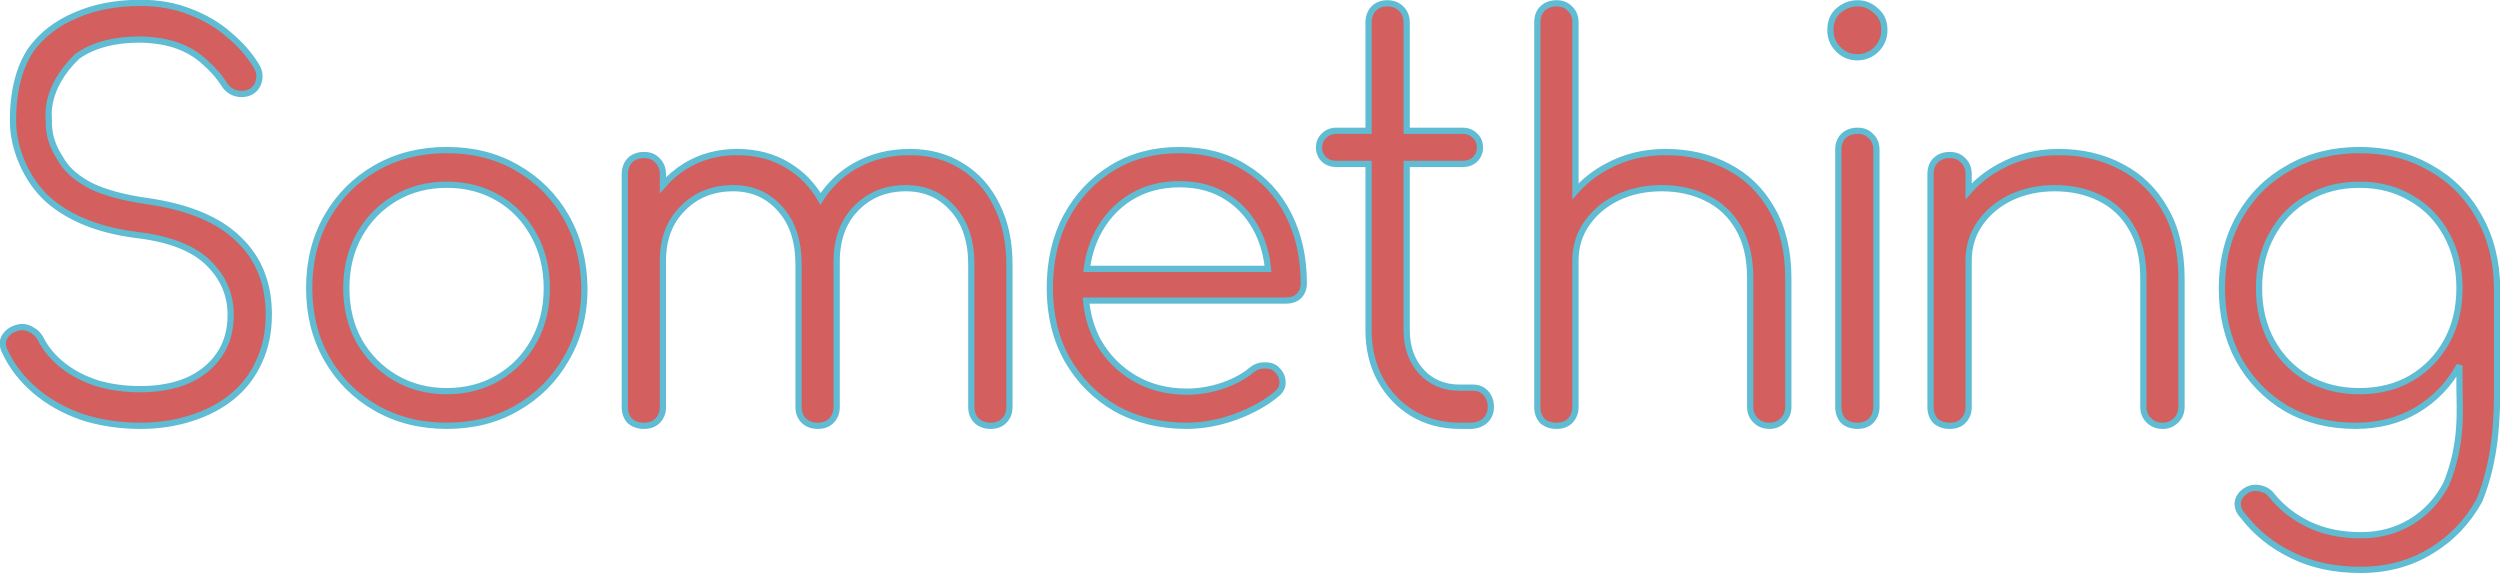
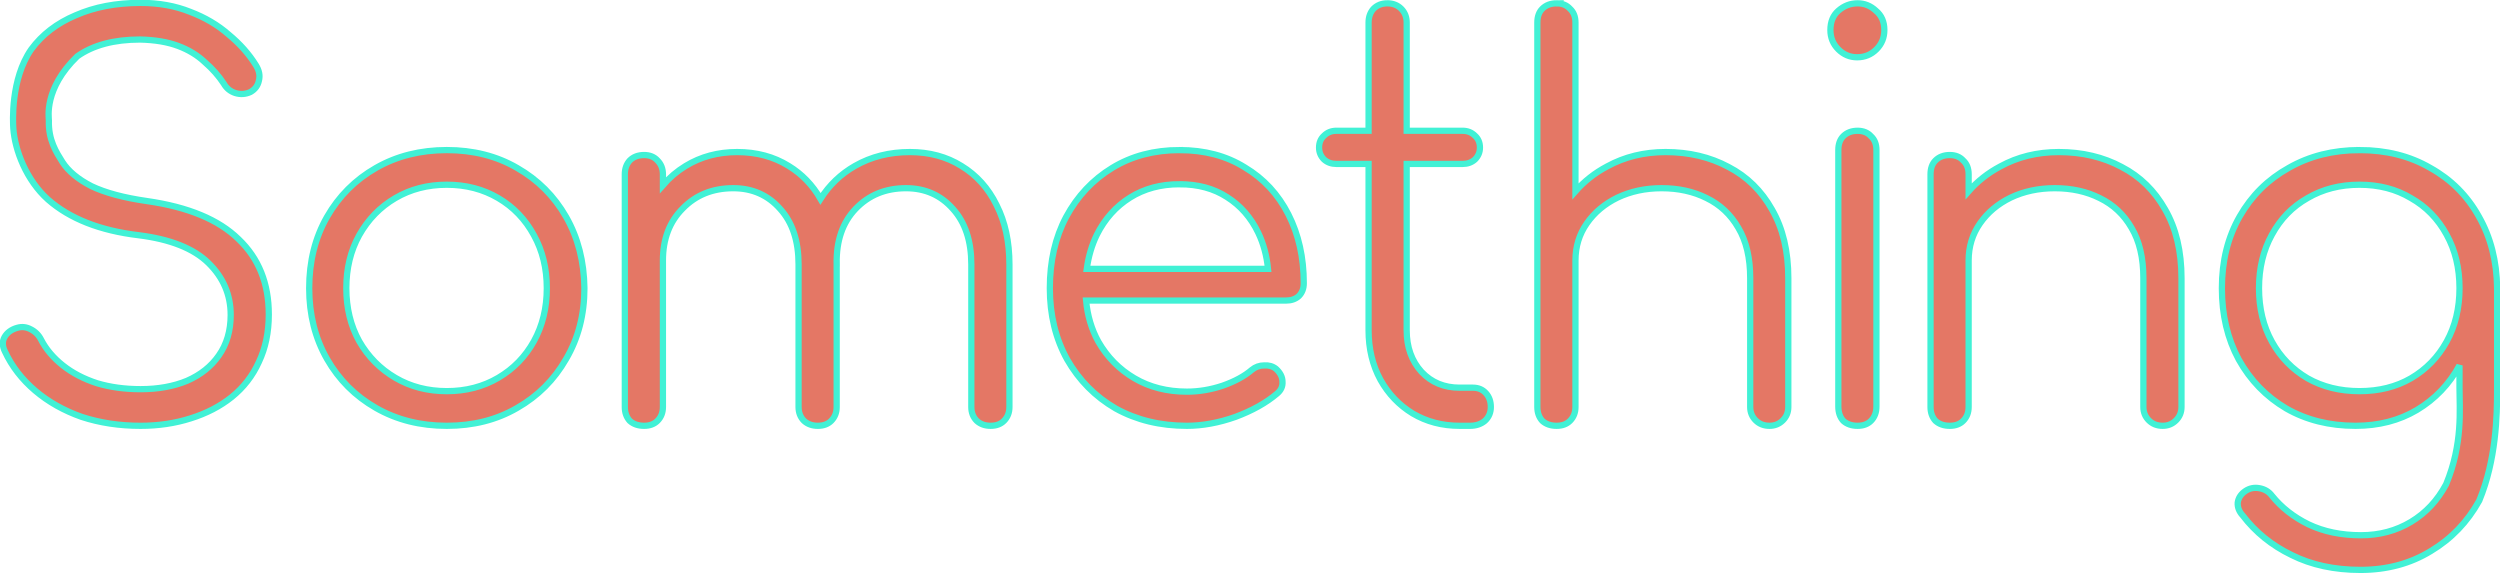
<svg xmlns="http://www.w3.org/2000/svg" width="800" height="183.287" viewBox="0 0 800 183.287" version="1.1" xml:space="preserve">
-   <g transform="translate(-88.08592,-73.34766)">
-     <path style="fill: #d35f5f; stroke: #5fbcd3; stroke-width: 2;" d="m 133.073,74.27 c -7.815,0 -14.731,1.32 -20.75,3.961 -6.019,2.534 -10.772,6.178 -14.256,10.93 -6.641,9.563 -5.848,23.449 -5.723,25.241 0.489,6.97 4.139,16.579 11.109,22.81 6.97,6.125 16.631,9.927 28.987,11.406 10.138,1.267 17.584,4.224 22.336,8.871 4.752,4.647 7.128,10.191 7.128,16.633 0,5.069 -1.267,9.397 -3.802,12.988 -2.429,3.485 -5.808,6.179 -10.137,8.08 -4.33,1.795 -9.294,2.692 -14.891,2.692 -5.069,0 -9.715,-0.634 -13.939,-1.901 -4.224,-1.373 -7.868,-3.272 -10.93,-5.701 -3.063,-2.429 -5.386,-5.176 -6.97,-8.238 -0.739,-1.478 -1.848,-2.587 -3.326,-3.326 -1.373,-0.739 -2.799,-0.898 -4.278,-0.476 -1.901,0.528 -3.274,1.532 -4.119,3.011 -0.739,1.373 -0.686,2.903 0.159,4.593 2.218,4.752 5.439,8.924 9.663,12.514 4.224,3.591 9.188,6.388 14.891,8.395 5.808,1.901 12.091,2.852 18.849,2.852 5.703,0 11.036,-0.793 15.999,-2.377 5.069,-1.584 9.452,-3.854 13.148,-6.811 3.802,-3.063 6.706,-6.812 8.712,-11.247 2.112,-4.435 3.168,-9.503 3.168,-15.206 0,-9.927 -3.222,-17.953 -9.663,-24.079 -6.336,-6.231 -16.103,-10.296 -29.304,-12.197 -7.392,-1.056 -13.306,-2.639 -17.741,-4.752 -4.33,-2.218 -7.445,-4.806 -9.346,-7.762 -1.901,-3.063 -4.528,-6.978 -4.319,-13.323 0.027,-0.81 -1.706,-10.055 9.071,-20.471 5.069,-3.591 11.775,-5.386 20.118,-5.386 4.752,0.106 8.818,0.791 12.197,2.058 3.379,1.267 6.23,3.01 8.554,5.227 2.429,2.112 4.436,4.384 6.02,6.813 0.845,1.478 2.059,2.481 3.643,3.009 1.69,0.528 3.326,0.422 4.91,-0.317 1.478,-0.845 2.377,-2.059 2.694,-3.643 0.422,-1.584 0.105,-3.22 -0.951,-4.91 -2.218,-3.591 -5.122,-6.865 -8.712,-9.822 -3.485,-3.063 -7.603,-5.49 -12.355,-7.285 -4.752,-1.901 -10.032,-2.852 -15.84,-2.852 z m 398.974,0.141 c -1.795,0 -3.273,0.581 -4.434,1.742 -1.056,1.162 -1.584,2.641 -1.584,4.436 v 34.605 h -10.298 c -1.584,0 -2.904,0.528 -3.961,1.584 -1.056,0.95 -1.584,2.218 -1.584,3.802 0,1.478 0.528,2.744 1.584,3.8 1.056,0.95 2.376,1.427 3.961,1.427 h 10.298 v 53.224 c 0,5.914 1.266,11.194 3.8,15.84 2.534,4.541 5.968,8.132 10.298,10.772 4.435,2.64 9.45,3.961 15.047,3.961 h 3.326 c 1.901,0 3.486,-0.528 4.753,-1.584 1.267,-1.162 1.901,-2.641 1.901,-4.436 0,-1.795 -0.528,-3.273 -1.584,-4.434 -1.056,-1.162 -2.429,-1.742 -4.119,-1.742 h -4.278 c -4.963,0 -9.029,-1.691 -12.197,-5.07 -3.168,-3.485 -4.752,-7.919 -4.752,-13.305 v -53.224 h 17.9 c 1.584,0 2.903,-0.477 3.959,-1.427 1.056,-1.056 1.586,-2.322 1.586,-3.8 0,-1.584 -0.53,-2.852 -1.586,-3.802 -1.056,-1.056 -2.375,-1.584 -3.959,-1.584 H 538.226 V 80.589 c 0,-1.795 -0.581,-3.275 -1.742,-4.436 -1.162,-1.162 -2.641,-1.742 -4.436,-1.742 z m 54.168,0 c -1.901,0 -3.433,0.581 -4.595,1.742 -1.056,1.056 -1.584,2.535 -1.584,4.436 v 87.512 35.483 c 0,1.795 0.528,3.275 1.584,4.436 1.162,1.056 2.694,1.584 4.595,1.584 1.795,0 3.22,-0.528 4.276,-1.584 1.162,-1.162 1.742,-2.641 1.742,-4.436 v -46.888 c 0,-4.435 1.215,-8.395 3.643,-11.88 2.429,-3.485 5.704,-6.23 9.822,-8.236 4.224,-2.006 8.923,-3.011 14.098,-3.011 5.386,0 10.191,1.057 14.415,3.17 4.33,2.112 7.708,5.279 10.137,9.503 2.534,4.224 3.802,9.61 3.802,16.157 v 41.186 c 0,1.69 0.581,3.116 1.742,4.278 1.162,1.162 2.641,1.742 4.436,1.742 1.69,0 3.114,-0.581 4.276,-1.742 1.162,-1.162 1.742,-2.588 1.742,-4.278 v -41.186 c 0,-8.659 -1.742,-15.998 -5.227,-22.017 -3.379,-6.019 -8.026,-10.562 -13.939,-13.624 -5.914,-3.168 -12.62,-4.752 -20.118,-4.752 -6.864,0 -13.094,1.53 -18.691,4.593 -3.93,2.076 -7.302,4.739 -10.139,7.961 V 80.589 c 0,-1.901 -0.581,-3.38 -1.742,-4.436 -1.056,-1.162 -2.481,-1.742 -4.276,-1.742 z m 96.312,0 c -2.323,0 -4.383,0.793 -6.179,2.377 -1.69,1.478 -2.533,3.537 -2.533,6.177 0,2.429 0.844,4.489 2.533,6.179 1.69,1.69 3.697,2.533 6.02,2.533 2.429,0 4.487,-0.844 6.177,-2.533 1.69,-1.69 2.535,-3.75 2.535,-6.179 0,-2.64 -0.897,-4.698 -2.692,-6.177 -1.69,-1.584 -3.644,-2.377 -5.862,-2.377 z m 0,40.784 c -1.901,0 -3.433,0.581 -4.595,1.742 -1.056,1.056 -1.584,2.534 -1.584,4.434 v 82.054 c 0,1.901 0.528,3.433 1.584,4.595 1.162,1.056 2.694,1.584 4.595,1.584 1.795,0 3.22,-0.528 4.276,-1.584 1.162,-1.162 1.742,-2.694 1.742,-4.595 v -82.054 c 0,-1.901 -0.581,-3.378 -1.742,-4.434 -1.056,-1.162 -2.481,-1.742 -4.276,-1.742 z m -451.464,6.177 c -8.448,0 -15.998,1.901 -22.651,5.703 -6.653,3.802 -11.882,9.029 -15.684,15.682 -3.802,6.653 -5.701,14.256 -5.701,22.81 0,8.448 1.899,16 5.701,22.653 3.802,6.653 9.031,11.88 15.684,15.682 6.653,3.802 14.203,5.703 22.651,5.703 8.448,0 15.945,-1.901 22.493,-5.703 6.653,-3.802 11.882,-9.029 15.684,-15.682 3.907,-6.653 5.86,-14.205 5.86,-22.653 -0.106,-8.554 -2.058,-16.157 -5.86,-22.81 -3.802,-6.653 -9.031,-11.88 -15.684,-15.682 -6.547,-3.802 -14.045,-5.703 -22.493,-5.703 z m 234.471,0 c -8.131,0 -15.313,1.901 -21.543,5.703 -6.231,3.802 -11.142,9.029 -14.732,15.682 -3.485,6.547 -5.227,14.15 -5.227,22.81 0,8.554 1.848,16.159 5.544,22.812 3.802,6.653 8.978,11.88 15.525,15.682 6.653,3.696 14.256,5.544 22.81,5.544 4.963,0 10.137,-0.952 15.523,-2.852 5.386,-2.006 9.822,-4.487 13.307,-7.444 1.267,-1.056 1.848,-2.324 1.742,-3.802 0,-1.478 -0.687,-2.852 -2.06,-4.119 -1.056,-0.845 -2.324,-1.214 -3.802,-1.108 -1.478,0 -2.799,0.475 -3.961,1.425 -2.323,2.006 -5.439,3.696 -9.346,5.069 -3.802,1.267 -7.602,1.901 -11.404,1.901 -6.336,0 -11.934,-1.426 -16.792,-4.278 -4.858,-2.851 -8.711,-6.758 -11.563,-11.721 -2.168,-3.919 -3.467,-8.307 -3.923,-13.148 h 63.958 c 1.69,0 3.063,-0.475 4.119,-1.425 1.056,-1.056 1.584,-2.429 1.584,-4.119 0,-8.237 -1.636,-15.575 -4.91,-22.017 -3.274,-6.442 -7.922,-11.459 -13.941,-15.049 -5.914,-3.696 -12.883,-5.544 -20.909,-5.544 z m 377.591,0 c -8.448,0 -15.998,1.901 -22.651,5.703 -6.653,3.696 -11.88,8.87 -15.682,15.523 -3.802,6.653 -5.703,14.309 -5.703,22.969 0,8.554 1.795,16.159 5.386,22.812 3.696,6.653 8.766,11.88 15.208,15.682 6.442,3.696 13.833,5.544 22.176,5.544 7.392,0 13.94,-1.689 19.642,-5.069 5.808,-3.485 10.35,-8.237 13.624,-14.256 v 7.128 c 0,6.97 1.111,17.884 -4.278,30.9 -2.746,5.175 -6.495,9.189 -11.247,12.04 -4.752,2.851 -10.085,4.276 -15.999,4.276 -6.336,0 -11.932,-1.162 -16.79,-3.485 -4.752,-2.323 -8.661,-5.386 -11.723,-9.188 -0.95,-1.267 -2.271,-2.058 -3.961,-2.375 -1.69,-0.317 -3.22,-8.4e-4 -4.593,0.95 -1.373,0.95 -2.165,2.165 -2.377,3.643 -0.106,1.478 0.422,2.852 1.584,4.119 4.119,5.386 9.347,9.61 15.684,12.673 6.336,3.168 13.674,4.752 22.017,4.752 8.448,0 15.947,-2.007 22.495,-6.02 6.547,-3.907 11.721,-9.291 15.523,-16.156 5.416,-13.101 5.703,-27.102 5.703,-35.656 v -32.315 c -0.106,-8.659 -2.06,-16.316 -5.862,-22.969 -3.696,-6.653 -8.87,-11.827 -15.523,-15.523 -6.547,-3.802 -14.099,-5.703 -22.653,-5.703 z m -519.141,0.634 c -6.125,0 -11.617,1.478 -16.475,4.434 -2.755,1.677 -5.177,3.742 -7.287,6.166 v -3.472 c 0,-1.795 -0.581,-3.275 -1.742,-4.436 -1.056,-1.162 -2.482,-1.742 -4.278,-1.742 -1.901,0 -3.431,0.581 -4.593,1.742 -1.056,1.162 -1.584,2.641 -1.584,4.436 v 74.45 c 0,1.795 0.528,3.275 1.584,4.436 1.162,1.056 2.692,1.584 4.593,1.584 1.795,0 3.222,-0.528 4.278,-1.584 1.162,-1.162 1.742,-2.641 1.742,-4.436 v -46.888 c 0,-6.864 2.111,-12.407 6.335,-16.631 4.224,-4.33 9.61,-6.496 16.157,-6.496 6.125,0 11.142,2.219 15.049,6.654 3.907,4.33 5.862,10.243 5.862,17.741 v 45.62 c 0,1.795 0.581,3.275 1.742,4.436 1.162,1.056 2.639,1.584 4.434,1.584 1.795,0 3.222,-0.528 4.278,-1.584 1.162,-1.162 1.742,-2.641 1.742,-4.436 v -45.62 c 0,-0.107 -0.006,-0.21 -0.007,-0.317 h 0.007 c -0.106,-7.287 1.9,-13.094 6.018,-17.424 4.224,-4.435 9.61,-6.654 16.157,-6.654 6.125,0 11.142,2.219 15.049,6.654 3.907,4.33 5.862,10.243 5.862,17.741 v 45.62 c 0,1.795 0.581,3.275 1.742,4.436 1.162,1.056 2.639,1.584 4.434,1.584 1.795,0 3.222,-0.528 4.278,-1.584 1.162,-1.162 1.742,-2.641 1.742,-4.436 v -45.62 c 0,-7.287 -1.373,-13.624 -4.119,-19.01 -2.64,-5.386 -6.388,-9.557 -11.246,-12.514 -4.752,-2.957 -10.244,-4.434 -16.475,-4.434 -6.547,0 -12.408,1.478 -17.583,4.434 -4.524,2.585 -8.2,6.099 -11.029,10.541 -2.552,-4.442 -5.952,-7.956 -10.199,-10.541 -4.752,-2.957 -10.242,-4.434 -16.473,-4.434 z m 422.896,0 c -6.864,0 -13.096,1.53 -18.693,4.593 -3.93,2.076 -7.301,4.739 -10.137,7.961 v -5.425 c 0,-1.901 -0.581,-3.38 -1.742,-4.436 -1.056,-1.162 -2.482,-1.742 -4.278,-1.742 -1.901,0 -3.431,0.581 -4.593,1.742 -1.056,1.056 -1.584,2.535 -1.584,4.436 v 74.45 c 0,1.795 0.528,3.275 1.584,4.436 1.162,1.056 2.692,1.584 4.593,1.584 1.795,0 3.222,-0.528 4.278,-1.584 1.162,-1.162 1.742,-2.641 1.742,-4.436 v -46.888 c 0,-4.435 1.215,-8.395 3.643,-11.88 2.429,-3.485 5.702,-6.23 9.82,-8.236 4.224,-2.006 8.923,-3.011 14.098,-3.011 5.386,0 10.191,1.057 14.415,3.17 4.33,2.112 7.71,5.279 10.139,9.503 2.534,4.224 3.8,9.61 3.8,16.157 v 41.186 c 0,1.69 0.581,3.116 1.742,4.278 1.162,1.162 2.641,1.742 4.436,1.742 1.69,0 3.116,-0.581 4.278,-1.742 1.162,-1.162 1.742,-2.588 1.742,-4.278 v -41.186 c 0,-8.659 -1.742,-15.998 -5.227,-22.017 -3.379,-6.019 -8.027,-10.562 -13.941,-13.624 -5.914,-3.168 -12.618,-4.752 -20.116,-4.752 z m -281.345,10.296 c 5.914,0 10.984,1.373 15.208,4.119 4.33,2.746 7.656,6.546 9.979,11.404 1.684,3.52 2.72,7.379 3.128,11.564 h -57.995 c 0.539,-3.97 1.607,-7.619 3.227,-10.93 2.534,-5.069 6.072,-9.028 10.613,-11.88 4.541,-2.851 9.821,-4.278 15.84,-4.278 z m -234.471,0.159 c 6.125,0 11.617,1.426 16.475,4.278 4.858,2.851 8.658,6.811 11.404,11.88 2.746,4.963 4.119,10.612 4.119,16.948 0,6.336 -1.373,11.987 -4.119,16.95 -2.746,4.963 -6.546,8.87 -11.404,11.721 -4.858,2.851 -10.35,4.278 -16.475,4.278 -6.125,0 -11.617,-1.426 -16.475,-4.278 -4.858,-2.851 -8.711,-6.758 -11.563,-11.721 -2.746,-4.963 -4.119,-10.614 -4.119,-16.95 0,-6.336 1.373,-11.985 4.119,-16.948 2.851,-5.069 6.705,-9.028 11.563,-11.88 4.858,-2.851 10.35,-4.278 16.475,-4.278 z m 612.062,0 c 6.231,-1e-5 11.722,1.426 16.475,4.278 4.858,2.746 8.66,6.652 11.406,11.721 2.746,4.963 4.119,10.665 4.119,17.107 0,6.442 -1.373,12.145 -4.119,17.109 -2.746,4.963 -6.548,8.87 -11.406,11.721 -4.752,2.746 -10.244,4.119 -16.475,4.119 -6.231,0 -11.774,-1.373 -16.631,-4.119 -4.858,-2.851 -8.66,-6.758 -11.406,-11.721 -2.746,-4.963 -4.119,-10.667 -4.119,-17.109 0,-6.442 1.373,-12.144 4.119,-17.107 2.746,-5.069 6.548,-8.976 11.406,-11.721 4.858,-2.851 10.401,-4.278 16.631,-4.278 z" />
-   </g>
+   <path style="fill: #e47765; stroke: #41f1d5; stroke-width:2;" d="m 44.988,0.923 c -7.815,0 -14.731,1.32 -20.75,3.961 -6.019,2.534 -10.772,6.178 -14.256,10.93 -6.641,9.563 -5.848,23.449 -5.723,25.241 0.489,6.97 4.139,16.579 11.109,22.81 6.97,6.125 16.631,9.927 28.987,11.406 10.138,1.267 17.584,4.224 22.336,8.871 4.752,4.647 7.128,10.191 7.128,16.633 0,5.069 -1.267,9.397 -3.802,12.988 -2.429,3.485 -5.808,6.179 -10.137,8.08 -4.33,1.795 -9.294,2.692 -14.891,2.692 -5.069,0 -9.715,-0.634 -13.939,-1.901 -4.224,-1.373 -7.868,-3.272 -10.93,-5.701 -3.063,-2.429 -5.386,-5.176 -6.97,-8.238 -0.739,-1.478 -1.848,-2.587 -3.326,-3.326 -1.373,-0.739 -2.799,-0.898 -4.278,-0.476 -1.901,0.528 -3.274,1.532 -4.119,3.011 -0.739,1.373 -0.686,2.903 0.159,4.593 2.218,4.752 5.439,8.924 9.663,12.514 4.224,3.591 9.188,6.388 14.891,8.395 5.808,1.901 12.091,2.852 18.849,2.852 5.703,0 11.036,-0.793 15.999,-2.377 5.069,-1.584 9.452,-3.854 13.148,-6.811 3.802,-3.063 6.706,-6.812 8.712,-11.247 2.112,-4.435 3.168,-9.503 3.168,-15.206 0,-9.927 -3.222,-17.953 -9.663,-24.079 -6.336,-6.231 -16.103,-10.296 -29.304,-12.197 -7.392,-1.056 -13.306,-2.639 -17.741,-4.752 -4.33,-2.218 -7.445,-4.806 -9.346,-7.762 -1.901,-3.063 -4.528,-6.978 -4.319,-13.323 0.027,-0.81 -1.706,-10.055 9.071,-20.471 5.069,-3.591 11.775,-5.386 20.118,-5.386 4.752,0.106 8.818,0.791 12.197,2.058 3.379,1.267 6.23,3.01 8.554,5.227 2.429,2.112 4.436,4.384 6.02,6.813 0.845,1.478 2.059,2.481 3.643,3.009 1.69,0.528 3.326,0.422 4.91,-0.317 1.478,-0.845 2.377,-2.059 2.694,-3.643 0.422,-1.584 0.105,-3.22 -0.951,-4.91 -2.218,-3.591 -5.122,-6.865 -8.712,-9.822 C 69.698,7.997 65.58,5.57 60.828,3.775 56.076,1.874 50.796,0.923 44.988,0.923 Z M 443.961,1.063 c -1.795,0 -3.273,0.581 -4.434,1.742 -1.056,1.162 -1.584,2.641 -1.584,4.436 v 34.605 h -10.298 c -1.584,0 -2.904,0.528 -3.961,1.584 -1.056,0.95 -1.584,2.218 -1.584,3.802 0,1.478 0.528,2.744 1.584,3.8 1.056,0.95 2.376,1.427 3.961,1.427 h 10.298 v 53.224 c 0,5.914 1.266,11.194 3.8,15.84 2.534,4.541 5.968,8.132 10.298,10.772 4.435,2.64 9.45,3.961 15.047,3.961 h 3.326 c 1.901,0 3.486,-0.528 4.753,-1.584 1.267,-1.162 1.901,-2.641 1.901,-4.436 0,-1.795 -0.528,-3.273 -1.584,-4.434 -1.056,-1.162 -2.429,-1.742 -4.119,-1.742 h -4.278 c -4.963,0 -9.029,-1.691 -12.197,-5.07 -3.168,-3.485 -4.752,-7.919 -4.752,-13.305 V 52.46 h 17.9 c 1.584,0 2.903,-0.477 3.959,-1.427 1.056,-1.056 1.586,-2.322 1.586,-3.8 0,-1.584 -0.53,-2.852 -1.586,-3.802 -1.056,-1.056 -2.375,-1.584 -3.959,-1.584 H 450.14 V 7.242 c 0,-1.795 -0.581,-3.275 -1.742,-4.436 -1.162,-1.162 -2.641,-1.742 -4.436,-1.742 z m 54.168,0 c -1.901,0 -3.433,0.581 -4.595,1.742 -1.056,1.056 -1.584,2.535 -1.584,4.436 v 87.512 35.483 c 0,1.795 0.528,3.275 1.584,4.436 1.162,1.056 2.694,1.584 4.595,1.584 1.795,0 3.22,-0.528 4.276,-1.584 1.162,-1.162 1.742,-2.641 1.742,-4.436 V 83.348 c 0,-4.435 1.215,-8.395 3.643,-11.88 2.429,-3.485 5.704,-6.23 9.822,-8.236 4.224,-2.006 8.923,-3.011 14.098,-3.011 5.386,0 10.191,1.057 14.415,3.17 4.33,2.112 7.708,5.279 10.137,9.503 2.534,4.224 3.802,9.61 3.802,16.157 v 41.186 c 0,1.69 0.581,3.116 1.742,4.278 1.162,1.162 2.641,1.742 4.436,1.742 1.69,0 3.114,-0.581 4.276,-1.742 1.162,-1.162 1.742,-2.588 1.742,-4.278 V 89.051 c 0,-8.659 -1.742,-15.998 -5.227,-22.017 -3.379,-6.019 -8.026,-10.562 -13.939,-13.624 -5.914,-3.168 -12.62,-4.752 -20.118,-4.752 -6.864,0 -13.094,1.53 -18.691,4.593 -3.93,2.076 -7.302,4.739 -10.139,7.961 V 7.242 c 0,-1.901 -0.581,-3.38 -1.742,-4.436 -1.056,-1.162 -2.481,-1.742 -4.276,-1.742 z m 96.312,0 c -2.323,0 -4.383,0.793 -6.179,2.377 -1.69,1.478 -2.533,3.537 -2.533,6.177 0,2.429 0.844,4.489 2.533,6.179 1.69,1.69 3.697,2.533 6.02,2.533 2.429,0 4.487,-0.844 6.177,-2.533 1.69,-1.69 2.535,-3.75 2.535,-6.179 0,-2.64 -0.897,-4.698 -2.692,-6.177 -1.69,-1.584 -3.644,-2.377 -5.862,-2.377 z m 0,40.784 c -1.901,0 -3.433,0.581 -4.595,1.742 -1.056,1.056 -1.584,2.534 -1.584,4.434 v 82.054 c 0,1.901 0.528,3.433 1.584,4.595 1.162,1.056 2.694,1.584 4.595,1.584 1.795,0 3.22,-0.528 4.276,-1.584 1.162,-1.162 1.742,-2.694 1.742,-4.595 V 48.024 c 0,-1.901 -0.581,-3.378 -1.742,-4.434 -1.056,-1.162 -2.481,-1.742 -4.276,-1.742 z m -451.464,6.177 c -8.448,0 -15.998,1.901 -22.651,5.703 -6.653,3.802 -11.882,9.029 -15.684,15.682 -3.802,6.653 -5.701,14.256 -5.701,22.81 0,8.448 1.899,16 5.701,22.653 3.802,6.653 9.031,11.88 15.684,15.682 6.653,3.802 14.203,5.703 22.651,5.703 8.448,0 15.945,-1.901 22.493,-5.703 6.653,-3.802 11.882,-9.029 15.684,-15.682 3.907,-6.653 5.86,-14.205 5.86,-22.653 -0.106,-8.554 -2.058,-16.157 -5.86,-22.81 -3.802,-6.653 -9.031,-11.88 -15.684,-15.682 -6.547,-3.802 -14.045,-5.703 -22.493,-5.703 z m 234.471,0 c -8.131,0 -15.313,1.901 -21.543,5.703 -6.231,3.802 -11.142,9.029 -14.732,15.682 -3.485,6.547 -5.227,14.15 -5.227,22.81 0,8.554 1.848,16.159 5.544,22.812 3.802,6.653 8.978,11.88 15.525,15.682 6.653,3.696 14.256,5.544 22.81,5.544 4.963,0 10.137,-0.952 15.523,-2.852 5.386,-2.006 9.822,-4.487 13.307,-7.444 1.267,-1.056 1.848,-2.324 1.742,-3.802 0,-1.478 -0.687,-2.852 -2.06,-4.119 -1.056,-0.845 -2.324,-1.214 -3.802,-1.108 -1.478,0 -2.799,0.475 -3.961,1.425 -2.323,2.006 -5.439,3.696 -9.346,5.069 -3.802,1.267 -7.602,1.901 -11.404,1.901 -6.336,0 -11.934,-1.426 -16.792,-4.278 -4.858,-2.851 -8.711,-6.758 -11.563,-11.721 -2.168,-3.919 -3.467,-8.307 -3.923,-13.148 h 63.958 c 1.69,0 3.063,-0.475 4.119,-1.425 1.056,-1.056 1.584,-2.429 1.584,-4.119 0,-8.237 -1.636,-15.575 -4.91,-22.017 -3.274,-6.442 -7.922,-11.459 -13.941,-15.049 -5.914,-3.696 -12.883,-5.544 -20.909,-5.544 z m 377.591,0 c -8.448,0 -15.998,1.901 -22.651,5.703 -6.653,3.696 -11.88,8.87 -15.682,15.523 -3.802,6.653 -5.703,14.309 -5.703,22.969 0,8.554 1.795,16.159 5.386,22.812 3.696,6.653 8.766,11.88 15.208,15.682 6.442,3.696 13.833,5.544 22.176,5.544 7.392,0 13.94,-1.689 19.642,-5.069 5.808,-3.485 10.35,-8.237 13.624,-14.256 v 7.128 c 0,6.97 1.111,17.884 -4.278,30.9 -2.746,5.175 -6.495,9.189 -11.247,12.04 -4.752,2.851 -10.085,4.276 -15.999,4.276 -6.336,0 -11.932,-1.162 -16.79,-3.485 -4.752,-2.323 -8.661,-5.386 -11.723,-9.188 -0.95,-1.267 -2.271,-2.058 -3.961,-2.375 -1.69,-0.317 -3.22,-8.4e-4 -4.593,0.95 -1.373,0.95 -2.165,2.165 -2.377,3.643 -0.106,1.478 0.422,2.852 1.584,4.119 4.119,5.386 9.347,9.61 15.684,12.673 6.336,3.168 13.674,4.752 22.017,4.752 8.448,0 15.947,-2.007 22.495,-6.02 6.547,-3.907 11.721,-9.291 15.523,-16.156 5.416,-13.101 5.703,-27.102 5.703,-35.656 V 92.218 c -0.106,-8.659 -2.06,-16.316 -5.862,-22.969 -3.696,-6.653 -8.87,-11.827 -15.523,-15.523 -6.547,-3.802 -14.099,-5.703 -22.653,-5.703 z m -519.141,0.634 c -6.125,0 -11.617,1.478 -16.475,4.434 -2.755,1.677 -5.177,3.742 -7.287,6.166 v -3.472 c 0,-1.795 -0.581,-3.275 -1.742,-4.436 -1.056,-1.162 -2.482,-1.742 -4.278,-1.742 -1.901,0 -3.431,0.581 -4.593,1.742 -1.056,1.162 -1.584,2.641 -1.584,4.436 v 74.45 c 0,1.795 0.528,3.275 1.584,4.436 1.162,1.056 2.692,1.584 4.593,1.584 1.795,0 3.222,-0.528 4.278,-1.584 1.162,-1.162 1.742,-2.641 1.742,-4.436 V 83.348 c 0,-6.864 2.111,-12.407 6.335,-16.631 4.224,-4.33 9.61,-6.496 16.157,-6.496 6.125,0 11.142,2.219 15.049,6.654 3.907,4.33 5.862,10.243 5.862,17.741 v 45.62 c 0,1.795 0.581,3.275 1.742,4.436 1.162,1.056 2.639,1.584 4.434,1.584 1.795,0 3.222,-0.528 4.278,-1.584 1.162,-1.162 1.742,-2.641 1.742,-4.436 V 84.616 c 0,-0.107 -0.006,-0.21 -0.007,-0.317 h 0.007 c -0.106,-7.287 1.9,-13.094 6.018,-17.424 4.224,-4.435 9.61,-6.654 16.157,-6.654 6.125,0 11.142,2.219 15.049,6.654 3.907,4.33 5.862,10.243 5.862,17.741 v 45.62 c 0,1.795 0.581,3.275 1.742,4.436 1.162,1.056 2.639,1.584 4.434,1.584 1.795,0 3.222,-0.528 4.278,-1.584 1.162,-1.162 1.742,-2.641 1.742,-4.436 V 84.616 c 0,-7.287 -1.373,-13.624 -4.119,-19.01 -2.64,-5.386 -6.388,-9.557 -11.246,-12.514 -4.752,-2.957 -10.244,-4.434 -16.475,-4.434 -6.547,0 -12.408,1.478 -17.583,4.434 -4.524,2.585 -8.2,6.099 -11.029,10.541 -2.552,-4.442 -5.952,-7.956 -10.199,-10.541 -4.752,-2.957 -10.242,-4.434 -16.473,-4.434 z m 422.896,0 c -6.864,0 -13.096,1.53 -18.693,4.593 -3.93,2.076 -7.301,4.739 -10.137,7.961 v -5.425 c 0,-1.901 -0.581,-3.38 -1.742,-4.436 -1.056,-1.162 -2.482,-1.742 -4.278,-1.742 -1.901,0 -3.431,0.581 -4.593,1.742 -1.056,1.056 -1.584,2.535 -1.584,4.436 v 74.45 c 0,1.795 0.528,3.275 1.584,4.436 1.162,1.056 2.692,1.584 4.593,1.584 1.795,0 3.222,-0.528 4.278,-1.584 1.162,-1.162 1.742,-2.641 1.742,-4.436 V 83.348 c 0,-4.435 1.215,-8.395 3.643,-11.88 2.429,-3.485 5.702,-6.23 9.82,-8.236 4.224,-2.006 8.923,-3.011 14.098,-3.011 5.386,0 10.191,1.057 14.415,3.17 4.33,2.112 7.71,5.279 10.139,9.503 2.534,4.224 3.8,9.61 3.8,16.157 v 41.186 c 0,1.69 0.581,3.116 1.742,4.278 1.162,1.162 2.641,1.742 4.436,1.742 1.69,0 3.116,-0.581 4.278,-1.742 1.162,-1.162 1.742,-2.588 1.742,-4.278 V 89.051 c 0,-8.659 -1.742,-15.998 -5.227,-22.017 -3.379,-6.019 -8.027,-10.562 -13.941,-13.624 -5.914,-3.168 -12.618,-4.752 -20.116,-4.752 z M 377.449,58.954 c 5.914,0 10.984,1.373 15.208,4.119 4.33,2.746 7.656,6.546 9.979,11.404 1.684,3.52 2.72,7.379 3.128,11.564 h -57.995 c 0.539,-3.97 1.607,-7.619 3.227,-10.93 2.534,-5.069 6.072,-9.028 10.613,-11.88 4.541,-2.851 9.821,-4.278 15.84,-4.278 z m -234.471,0.159 c 6.125,0 11.617,1.426 16.475,4.278 4.858,2.851 8.658,6.811 11.404,11.88 2.746,4.963 4.119,10.612 4.119,16.948 0,6.336 -1.373,11.987 -4.119,16.95 -2.746,4.963 -6.546,8.87 -11.404,11.721 -4.858,2.851 -10.35,4.278 -16.475,4.278 -6.125,0 -11.617,-1.426 -16.475,-4.278 -4.858,-2.851 -8.711,-6.758 -11.563,-11.721 -2.746,-4.963 -4.119,-10.614 -4.119,-16.95 0,-6.336 1.373,-11.985 4.119,-16.948 2.851,-5.069 6.705,-9.028 11.563,-11.88 4.858,-2.851 10.35,-4.278 16.475,-4.278 z m 612.062,0 c 6.231,-1e-5 11.722,1.426 16.475,4.278 4.858,2.746 8.66,6.652 11.406,11.721 2.746,4.963 4.119,10.665 4.119,17.107 0,6.442 -1.373,12.145 -4.119,17.109 -2.746,4.963 -6.548,8.87 -11.406,11.721 -4.752,2.746 -10.244,4.119 -16.475,4.119 -6.231,0 -11.774,-1.373 -16.631,-4.119 -4.858,-2.851 -8.66,-6.758 -11.406,-11.721 -2.746,-4.963 -4.119,-10.667 -4.119,-17.109 0,-6.442 1.373,-12.144 4.119,-17.107 2.746,-5.069 6.548,-8.976 11.406,-11.721 4.858,-2.851 10.401,-4.278 16.631,-4.278 z" />
</svg>
